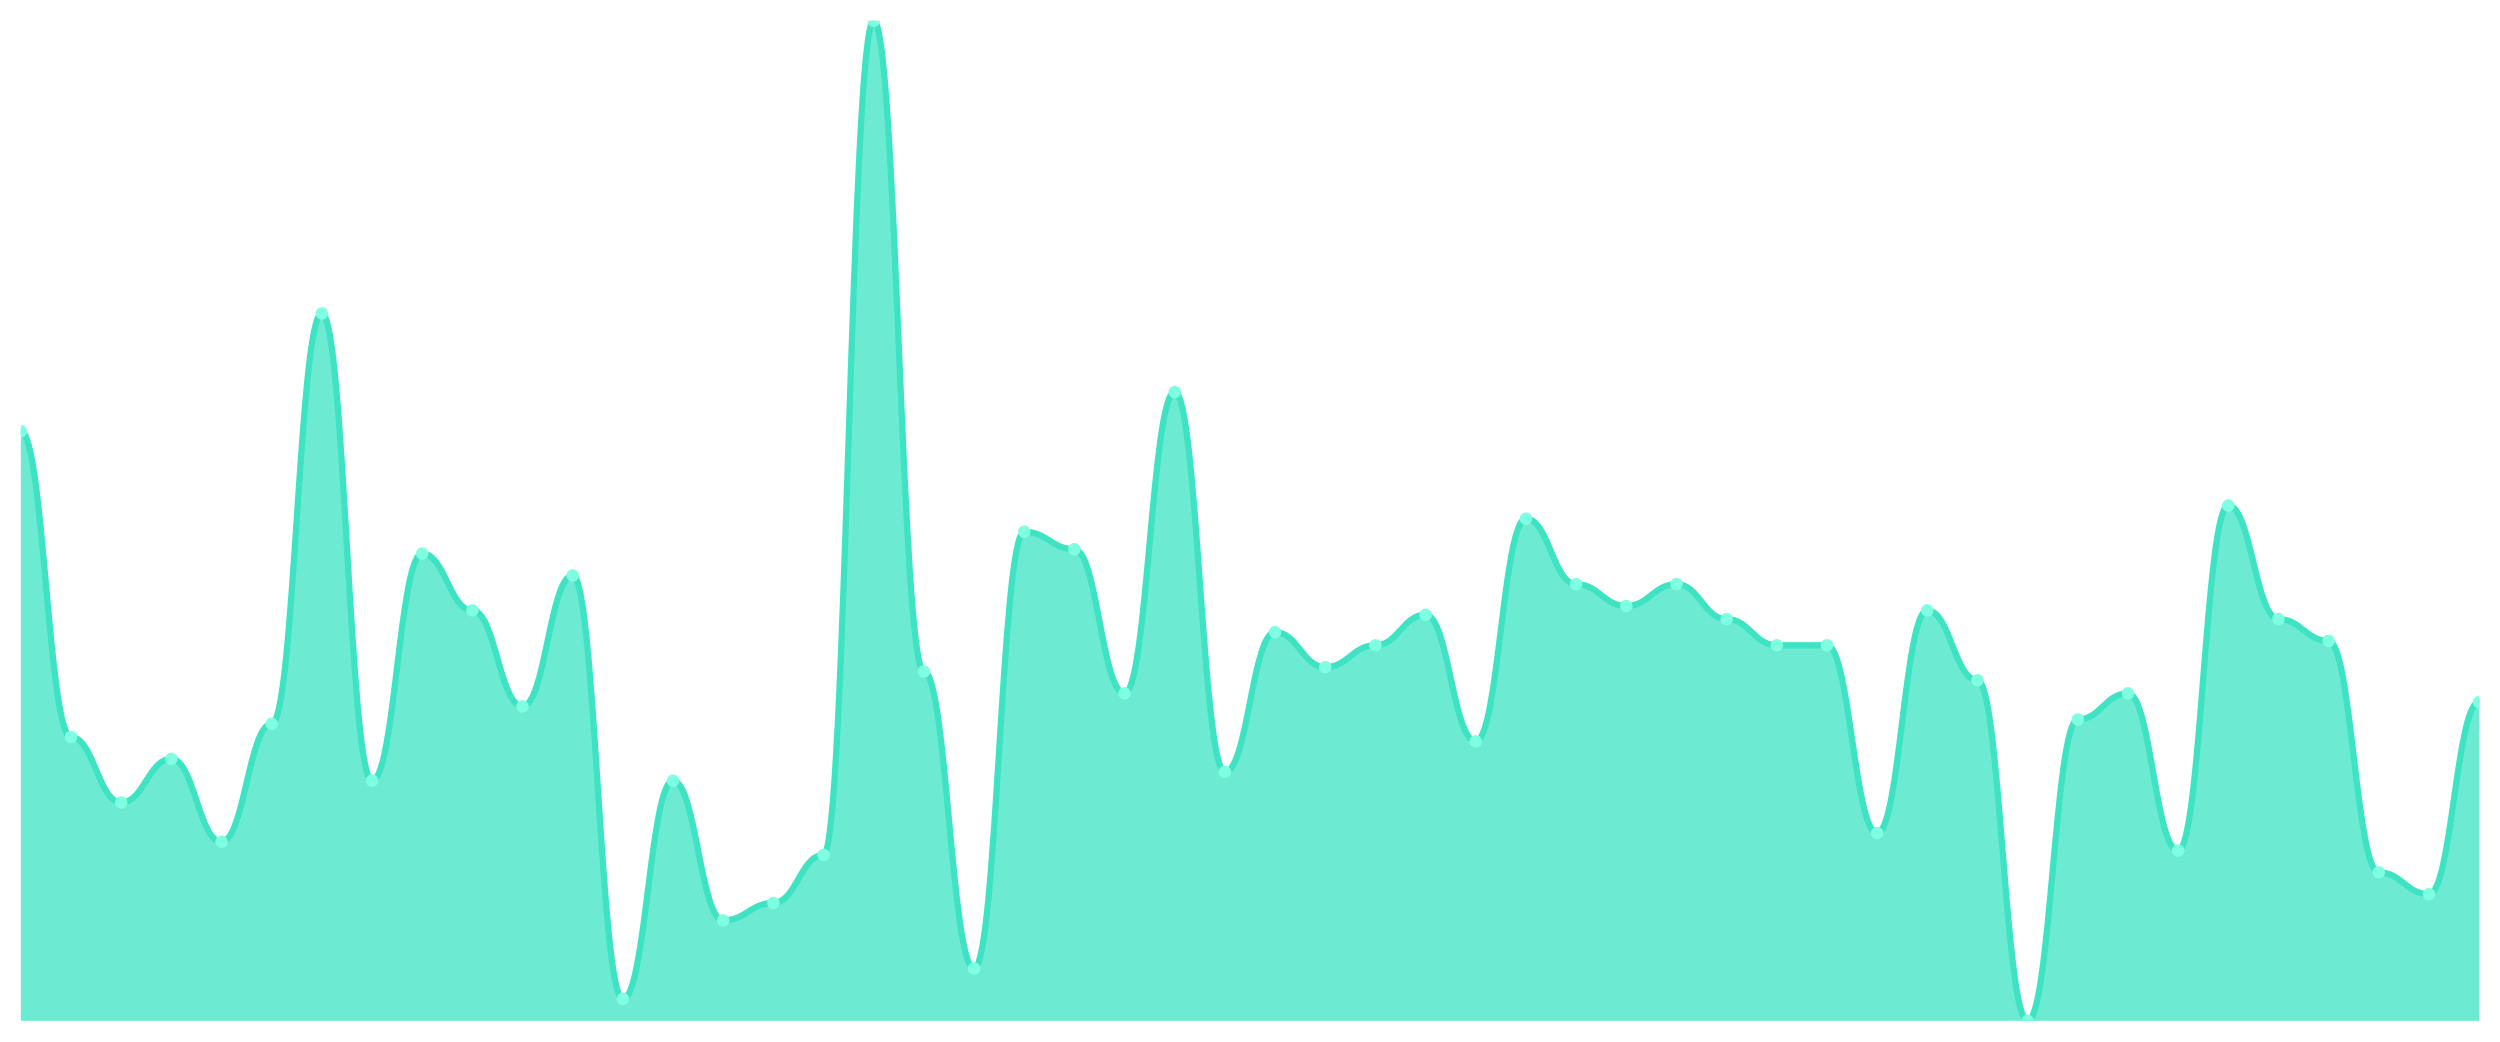
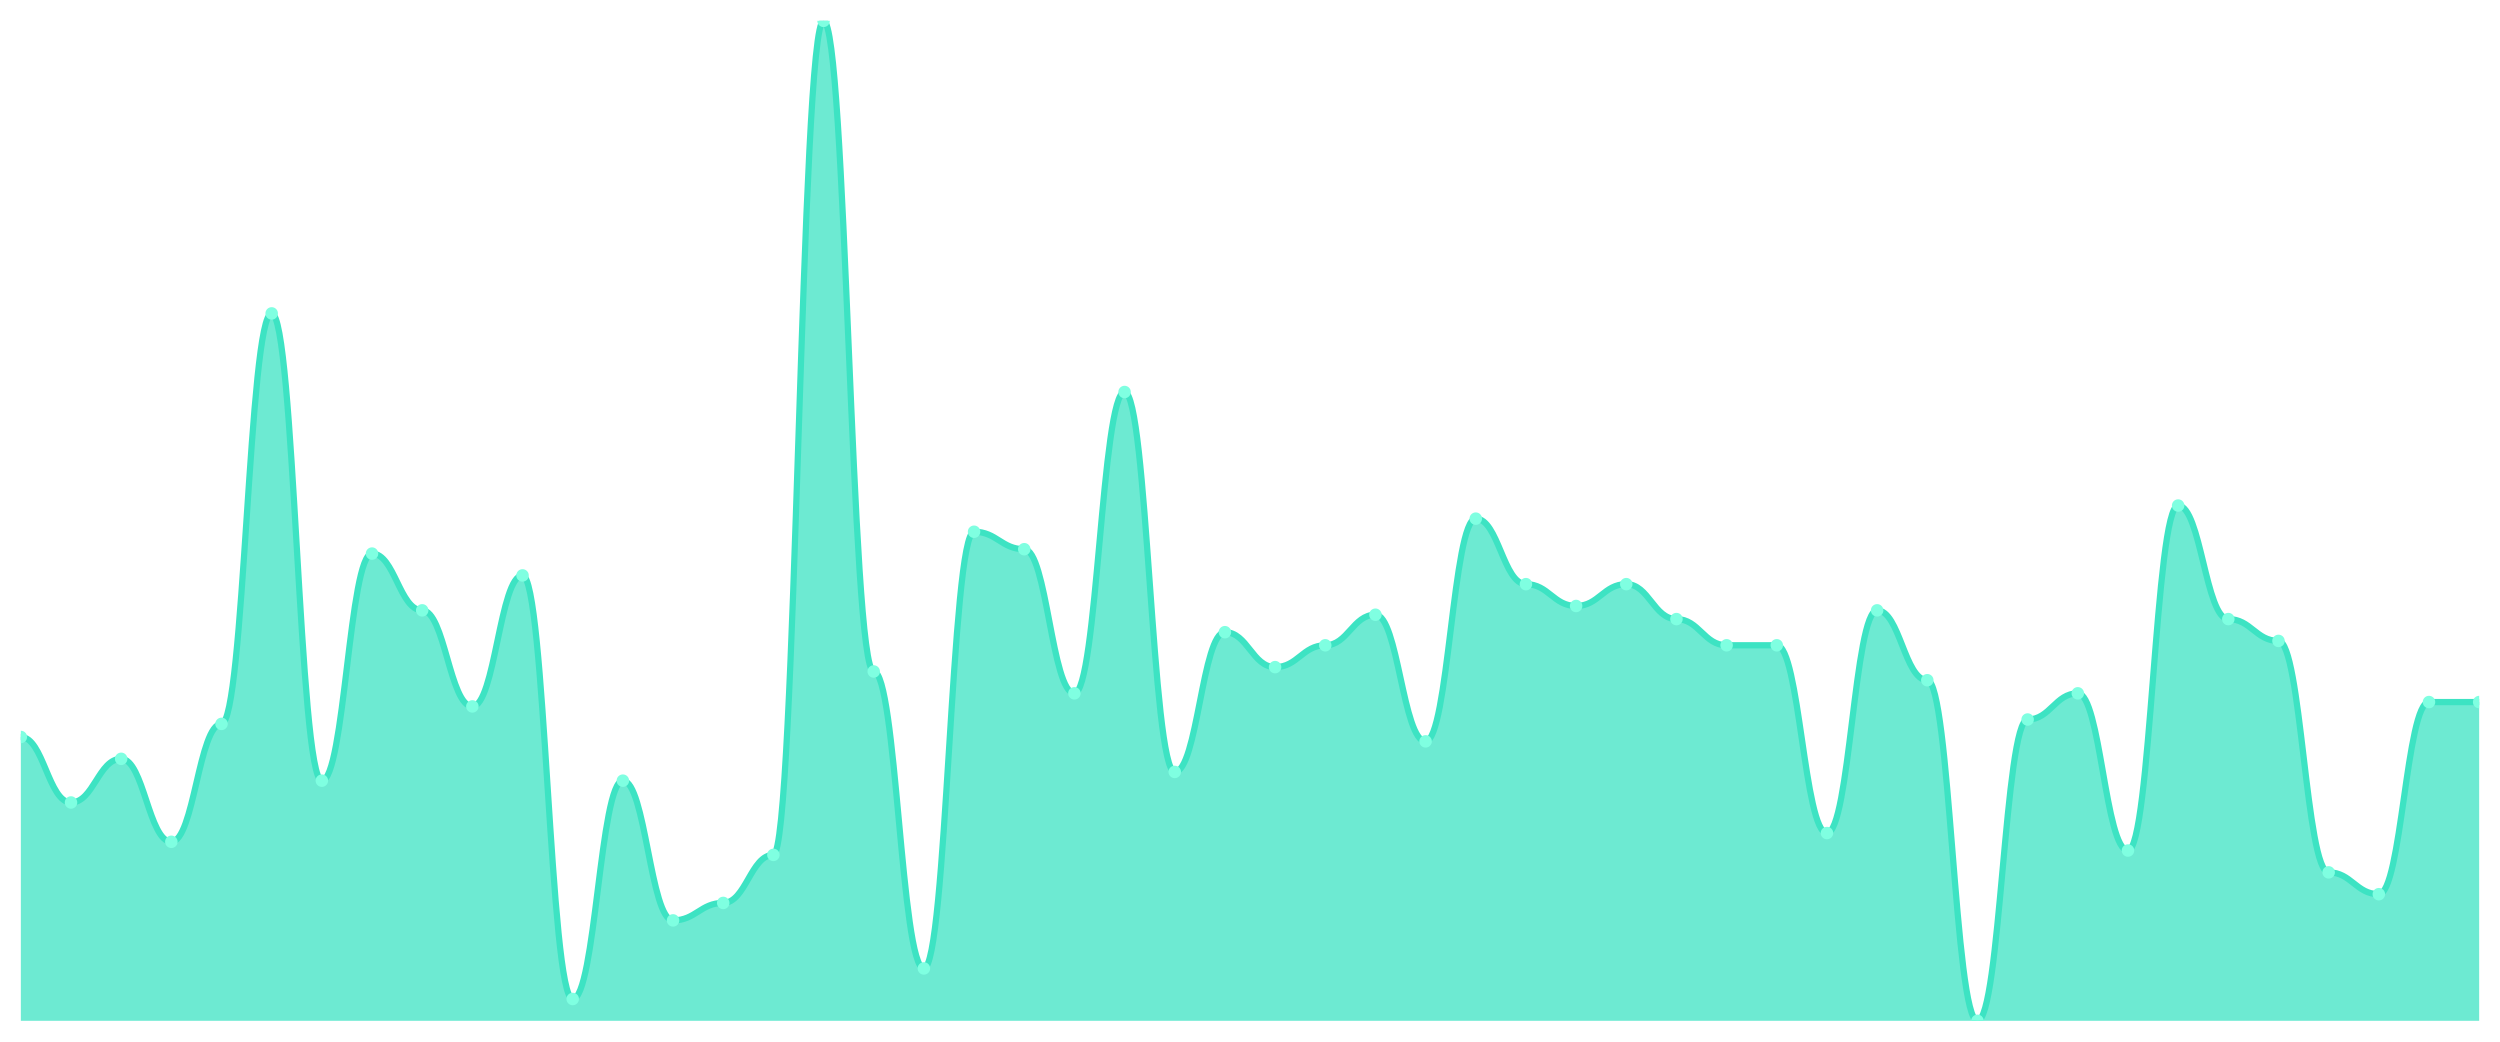
<svg xmlns="http://www.w3.org/2000/svg" viewBox="0 0 1200 500" width="1200" height="500">
  <defs>
    <clipPath id="c">
      <rect x="10" y="10" width="1180" height="480" />
    </clipPath>
  </defs>
  <rect width="1200" height="500" fill="none" />
  <g clip-path="url(#c)">
-     <path d="M 10,490 L 10,207.031 C 20.837,207.031 23.245,353.755 34.082,353.755 C 44.918,353.755 47.327,385.197 58.163,385.197 C 69,385.197 71.408,364.236 82.245,364.236 C 93.082,364.236 95.49,404.061 106.327,404.061 C 117.163,404.061 119.571,347.467 130.408,347.467 C 141.245,347.467 143.653,150.437 154.49,150.437 C 165.327,150.437 167.735,374.716 178.571,374.716 C 189.408,374.716 191.816,265.721 202.653,265.721 C 213.49,265.721 215.898,292.969 226.735,292.969 C 237.571,292.969 239.98,339.083 250.816,339.083 C 261.653,339.083 264.061,276.201 274.898,276.201 C 285.735,276.201 288.143,479.52 298.98,479.52 C 309.816,479.52 312.224,374.716 323.061,374.716 C 333.898,374.716 336.306,441.79 347.143,441.79 C 357.98,441.79 360.388,433.406 371.224,433.406 C 382.061,433.406 384.469,410.349 395.306,410.349 C 406.143,410.349 408.551,10 419.388,10 C 430.224,10 432.633,322.314 443.469,322.314 C 454.306,322.314 456.714,464.847 467.551,464.847 C 478.388,464.847 480.796,255.24 491.633,255.24 C 502.469,255.24 504.878,263.624 515.714,263.624 C 526.551,263.624 528.959,332.795 539.796,332.795 C 550.633,332.795 553.041,188.166 563.878,188.166 C 574.714,188.166 577.122,370.524 587.959,370.524 C 598.796,370.524 601.204,303.45 612.041,303.45 C 622.878,303.45 625.286,320.218 636.122,320.218 C 646.959,320.218 649.367,309.738 660.204,309.738 C 671.041,309.738 673.449,295.066 684.286,295.066 C 695.122,295.066 697.531,355.852 708.367,355.852 C 719.204,355.852 721.612,248.952 732.449,248.952 C 743.286,248.952 745.694,280.393 756.531,280.393 C 767.367,280.393 769.776,290.873 780.612,290.873 C 791.449,290.873 793.857,280.393 804.694,280.393 C 815.531,280.393 817.939,297.162 828.776,297.162 C 839.612,297.162 842.02,309.738 852.857,309.738 C 863.694,309.738 866.102,309.738 876.939,309.738 C 887.776,309.738 890.184,399.869 901.02,399.869 C 911.857,399.869 914.265,292.969 925.102,292.969 C 935.939,292.969 938.347,326.507 949.184,326.507 C 960.02,326.507 962.429,490 973.265,490 C 984.102,490 986.51,345.371 997.347,345.371 C 1008.184,345.371 1010.592,332.795 1021.429,332.795 C 1032.265,332.795 1034.673,408.253 1045.51,408.253 C 1056.347,408.253 1058.755,242.664 1069.592,242.664 C 1080.429,242.664 1082.837,297.162 1093.673,297.162 C 1104.51,297.162 1106.918,307.642 1117.755,307.642 C 1128.592,307.642 1131,418.734 1141.837,418.734 C 1152.673,418.734 1155.082,429.214 1165.918,429.214 C 1176.755,429.214 1179.163,336.987 1190,336.987 L 1190,490 Z" fill="rgba(61,227,195,0.75)" />
-     <path d="M 10,207.031 C 20.837,207.031 23.245,353.755 34.082,353.755 C 44.918,353.755 47.327,385.197 58.163,385.197 C 69,385.197 71.408,364.236 82.245,364.236 C 93.082,364.236 95.49,404.061 106.327,404.061 C 117.163,404.061 119.571,347.467 130.408,347.467 C 141.245,347.467 143.653,150.437 154.49,150.437 C 165.327,150.437 167.735,374.716 178.571,374.716 C 189.408,374.716 191.816,265.721 202.653,265.721 C 213.49,265.721 215.898,292.969 226.735,292.969 C 237.571,292.969 239.98,339.083 250.816,339.083 C 261.653,339.083 264.061,276.201 274.898,276.201 C 285.735,276.201 288.143,479.52 298.98,479.52 C 309.816,479.52 312.224,374.716 323.061,374.716 C 333.898,374.716 336.306,441.79 347.143,441.79 C 357.98,441.79 360.388,433.406 371.224,433.406 C 382.061,433.406 384.469,410.349 395.306,410.349 C 406.143,410.349 408.551,10 419.388,10 C 430.224,10 432.633,322.314 443.469,322.314 C 454.306,322.314 456.714,464.847 467.551,464.847 C 478.388,464.847 480.796,255.24 491.633,255.24 C 502.469,255.24 504.878,263.624 515.714,263.624 C 526.551,263.624 528.959,332.795 539.796,332.795 C 550.633,332.795 553.041,188.166 563.878,188.166 C 574.714,188.166 577.122,370.524 587.959,370.524 C 598.796,370.524 601.204,303.45 612.041,303.45 C 622.878,303.45 625.286,320.218 636.122,320.218 C 646.959,320.218 649.367,309.738 660.204,309.738 C 671.041,309.738 673.449,295.066 684.286,295.066 C 695.122,295.066 697.531,355.852 708.367,355.852 C 719.204,355.852 721.612,248.952 732.449,248.952 C 743.286,248.952 745.694,280.393 756.531,280.393 C 767.367,280.393 769.776,290.873 780.612,290.873 C 791.449,290.873 793.857,280.393 804.694,280.393 C 815.531,280.393 817.939,297.162 828.776,297.162 C 839.612,297.162 842.02,309.738 852.857,309.738 C 863.694,309.738 866.102,309.738 876.939,309.738 C 887.776,309.738 890.184,399.869 901.02,399.869 C 911.857,399.869 914.265,292.969 925.102,292.969 C 935.939,292.969 938.347,326.507 949.184,326.507 C 960.02,326.507 962.429,490 973.265,490 C 984.102,490 986.51,345.371 997.347,345.371 C 1008.184,345.371 1010.592,332.795 1021.429,332.795 C 1032.265,332.795 1034.673,408.253 1045.51,408.253 C 1056.347,408.253 1058.755,242.664 1069.592,242.664 C 1080.429,242.664 1082.837,297.162 1093.673,297.162 C 1104.51,297.162 1106.918,307.642 1117.755,307.642 C 1128.592,307.642 1131,418.734 1141.837,418.734 C 1152.673,418.734 1155.082,429.214 1165.918,429.214 C 1176.755,429.214 1179.163,336.987 1190,336.987" fill="none" stroke="#3de3c3" stroke-width="3" stroke-linecap="round" stroke-linejoin="round" />
-     <circle cx="10" cy="207.031" r="3" fill="#7fffe1" />
-     <circle cx="34.082" cy="353.755" r="3" fill="#7fffe1" />
-     <circle cx="58.163" cy="385.197" r="3" fill="#7fffe1" />
-     <circle cx="82.245" cy="364.236" r="3" fill="#7fffe1" />
-     <circle cx="106.327" cy="404.061" r="3" fill="#7fffe1" />
-     <circle cx="130.408" cy="347.467" r="3" fill="#7fffe1" />
-     <circle cx="154.49" cy="150.437" r="3" fill="#7fffe1" />
-     <circle cx="178.571" cy="374.716" r="3" fill="#7fffe1" />
-     <circle cx="202.653" cy="265.721" r="3" fill="#7fffe1" />
-     <circle cx="226.735" cy="292.969" r="3" fill="#7fffe1" />
-     <circle cx="250.816" cy="339.083" r="3" fill="#7fffe1" />
-     <circle cx="274.898" cy="276.201" r="3" fill="#7fffe1" />
-     <circle cx="298.98" cy="479.52" r="3" fill="#7fffe1" />
-     <circle cx="323.061" cy="374.716" r="3" fill="#7fffe1" />
-     <circle cx="347.143" cy="441.79" r="3" fill="#7fffe1" />
-     <circle cx="371.224" cy="433.406" r="3" fill="#7fffe1" />
-     <circle cx="395.306" cy="410.349" r="3" fill="#7fffe1" />
-     <circle cx="419.388" cy="10" r="3" fill="#7fffe1" />
-     <circle cx="443.469" cy="322.314" r="3" fill="#7fffe1" />
-     <circle cx="467.551" cy="464.847" r="3" fill="#7fffe1" />
-     <circle cx="491.633" cy="255.24" r="3" fill="#7fffe1" />
-     <circle cx="515.714" cy="263.624" r="3" fill="#7fffe1" />
-     <circle cx="539.796" cy="332.795" r="3" fill="#7fffe1" />
-     <circle cx="563.878" cy="188.166" r="3" fill="#7fffe1" />
-     <circle cx="587.959" cy="370.524" r="3" fill="#7fffe1" />
-     <circle cx="612.041" cy="303.45" r="3" fill="#7fffe1" />
-     <circle cx="636.122" cy="320.218" r="3" fill="#7fffe1" />
-     <circle cx="660.204" cy="309.738" r="3" fill="#7fffe1" />
-     <circle cx="684.286" cy="295.066" r="3" fill="#7fffe1" />
-     <circle cx="708.367" cy="355.852" r="3" fill="#7fffe1" />
-     <circle cx="732.449" cy="248.952" r="3" fill="#7fffe1" />
-     <circle cx="756.531" cy="280.393" r="3" fill="#7fffe1" />
-     <circle cx="780.612" cy="290.873" r="3" fill="#7fffe1" />
-     <circle cx="804.694" cy="280.393" r="3" fill="#7fffe1" />
-     <circle cx="828.776" cy="297.162" r="3" fill="#7fffe1" />
+     <path d="M 10,490 L 10,353.755 C 20.837,353.755 23.245,385.197 34.082,385.197 C 44.918,385.197 47.327,364.236 58.163,364.236 C 69,364.236 71.408,404.061 82.245,404.061 C 93.082,404.061 95.49,347.467 106.327,347.467 C 117.163,347.467 119.571,150.437 130.408,150.437 C 141.245,150.437 143.653,374.716 154.49,374.716 C 165.327,374.716 167.735,265.721 178.571,265.721 C 189.408,265.721 191.816,292.969 202.653,292.969 C 213.49,292.969 215.898,339.083 226.735,339.083 C 237.571,339.083 239.98,276.201 250.816,276.201 C 261.653,276.201 264.061,479.52 274.898,479.52 C 285.735,479.52 288.143,374.716 298.98,374.716 C 309.816,374.716 312.224,441.79 323.061,441.79 C 333.898,441.79 336.306,433.406 347.143,433.406 C 357.98,433.406 360.388,410.349 371.224,410.349 C 382.061,410.349 384.469,10 395.306,10 C 406.143,10 408.551,322.314 419.388,322.314 C 430.224,322.314 432.633,464.847 443.469,464.847 C 454.306,464.847 456.714,255.24 467.551,255.24 C 478.388,255.24 480.796,263.624 491.633,263.624 C 502.469,263.624 504.878,332.795 515.714,332.795 C 526.551,332.795 528.959,188.166 539.796,188.166 C 550.633,188.166 553.041,370.524 563.878,370.524 C 574.714,370.524 577.122,303.45 587.959,303.45 C 598.796,303.45 601.204,320.218 612.041,320.218 C 622.878,320.218 625.286,309.738 636.122,309.738 C 646.959,309.738 649.367,295.066 660.204,295.066 C 671.041,295.066 673.449,355.852 684.286,355.852 C 695.122,355.852 697.531,248.952 708.367,248.952 C 719.204,248.952 721.612,280.393 732.449,280.393 C 743.286,280.393 745.694,290.873 756.531,290.873 C 767.367,290.873 769.776,280.393 780.612,280.393 C 791.449,280.393 793.857,297.162 804.694,297.162 C 815.531,297.162 817.939,309.738 828.776,309.738 C 839.612,309.738 842.02,309.738 852.857,309.738 C 863.694,309.738 866.102,399.869 876.939,399.869 C 887.776,399.869 890.184,292.969 901.02,292.969 C 911.857,292.969 914.265,326.507 925.102,326.507 C 935.939,326.507 938.347,490 949.184,490 C 960.02,490 962.429,345.371 973.265,345.371 C 984.102,345.371 986.51,332.795 997.347,332.795 C 1008.184,332.795 1010.592,408.253 1021.429,408.253 C 1032.265,408.253 1034.673,242.664 1045.51,242.664 C 1056.347,242.664 1058.755,297.162 1069.592,297.162 C 1080.429,297.162 1082.837,307.642 1093.673,307.642 C 1104.51,307.642 1106.918,418.734 1117.755,418.734 C 1128.592,418.734 1131,429.214 1141.837,429.214 C 1152.673,429.214 1155.082,336.987 1165.918,336.987 C 1176.755,336.987 1179.163,336.987 1190,336.987 L 1190,490 Z" fill="rgba(61,227,195,0.75)" />
+     <path d="M 10,353.755 C 20.837,353.755 23.245,385.197 34.082,385.197 C 44.918,385.197 47.327,364.236 58.163,364.236 C 69,364.236 71.408,404.061 82.245,404.061 C 93.082,404.061 95.49,347.467 106.327,347.467 C 117.163,347.467 119.571,150.437 130.408,150.437 C 141.245,150.437 143.653,374.716 154.49,374.716 C 165.327,374.716 167.735,265.721 178.571,265.721 C 189.408,265.721 191.816,292.969 202.653,292.969 C 213.49,292.969 215.898,339.083 226.735,339.083 C 237.571,339.083 239.98,276.201 250.816,276.201 C 261.653,276.201 264.061,479.52 274.898,479.52 C 285.735,479.52 288.143,374.716 298.98,374.716 C 309.816,374.716 312.224,441.79 323.061,441.79 C 333.898,441.79 336.306,433.406 347.143,433.406 C 357.98,433.406 360.388,410.349 371.224,410.349 C 382.061,410.349 384.469,10 395.306,10 C 406.143,10 408.551,322.314 419.388,322.314 C 430.224,322.314 432.633,464.847 443.469,464.847 C 454.306,464.847 456.714,255.24 467.551,255.24 C 478.388,255.24 480.796,263.624 491.633,263.624 C 502.469,263.624 504.878,332.795 515.714,332.795 C 526.551,332.795 528.959,188.166 539.796,188.166 C 550.633,188.166 553.041,370.524 563.878,370.524 C 574.714,370.524 577.122,303.45 587.959,303.45 C 598.796,303.45 601.204,320.218 612.041,320.218 C 622.878,320.218 625.286,309.738 636.122,309.738 C 646.959,309.738 649.367,295.066 660.204,295.066 C 671.041,295.066 673.449,355.852 684.286,355.852 C 695.122,355.852 697.531,248.952 708.367,248.952 C 719.204,248.952 721.612,280.393 732.449,280.393 C 743.286,280.393 745.694,290.873 756.531,290.873 C 767.367,290.873 769.776,280.393 780.612,280.393 C 791.449,280.393 793.857,297.162 804.694,297.162 C 815.531,297.162 817.939,309.738 828.776,309.738 C 839.612,309.738 842.02,309.738 852.857,309.738 C 863.694,309.738 866.102,399.869 876.939,399.869 C 887.776,399.869 890.184,292.969 901.02,292.969 C 911.857,292.969 914.265,326.507 925.102,326.507 C 935.939,326.507 938.347,490 949.184,490 C 960.02,490 962.429,345.371 973.265,345.371 C 984.102,345.371 986.51,332.795 997.347,332.795 C 1008.184,332.795 1010.592,408.253 1021.429,408.253 C 1032.265,408.253 1034.673,242.664 1045.51,242.664 C 1056.347,242.664 1058.755,297.162 1069.592,297.162 C 1080.429,297.162 1082.837,307.642 1093.673,307.642 C 1104.51,307.642 1106.918,418.734 1117.755,418.734 C 1128.592,418.734 1131,429.214 1141.837,429.214 C 1152.673,429.214 1155.082,336.987 1165.918,336.987 C 1176.755,336.987 1179.163,336.987 1190,336.987" fill="none" stroke="#3de3c3" stroke-width="3" stroke-linecap="round" stroke-linejoin="round" />
+     <circle cx="10" cy="353.755" r="3" fill="#7fffe1" />
+     <circle cx="34.082" cy="385.197" r="3" fill="#7fffe1" />
+     <circle cx="58.163" cy="364.236" r="3" fill="#7fffe1" />
+     <circle cx="82.245" cy="404.061" r="3" fill="#7fffe1" />
+     <circle cx="106.327" cy="347.467" r="3" fill="#7fffe1" />
+     <circle cx="130.408" cy="150.437" r="3" fill="#7fffe1" />
+     <circle cx="154.49" cy="374.716" r="3" fill="#7fffe1" />
+     <circle cx="178.571" cy="265.721" r="3" fill="#7fffe1" />
+     <circle cx="202.653" cy="292.969" r="3" fill="#7fffe1" />
+     <circle cx="226.735" cy="339.083" r="3" fill="#7fffe1" />
+     <circle cx="250.816" cy="276.201" r="3" fill="#7fffe1" />
+     <circle cx="274.898" cy="479.52" r="3" fill="#7fffe1" />
+     <circle cx="298.98" cy="374.716" r="3" fill="#7fffe1" />
+     <circle cx="323.061" cy="441.79" r="3" fill="#7fffe1" />
+     <circle cx="347.143" cy="433.406" r="3" fill="#7fffe1" />
+     <circle cx="371.224" cy="410.349" r="3" fill="#7fffe1" />
+     <circle cx="395.306" cy="10" r="3" fill="#7fffe1" />
+     <circle cx="419.388" cy="322.314" r="3" fill="#7fffe1" />
+     <circle cx="443.469" cy="464.847" r="3" fill="#7fffe1" />
+     <circle cx="467.551" cy="255.24" r="3" fill="#7fffe1" />
+     <circle cx="491.633" cy="263.624" r="3" fill="#7fffe1" />
+     <circle cx="515.714" cy="332.795" r="3" fill="#7fffe1" />
+     <circle cx="539.796" cy="188.166" r="3" fill="#7fffe1" />
+     <circle cx="563.878" cy="370.524" r="3" fill="#7fffe1" />
+     <circle cx="587.959" cy="303.45" r="3" fill="#7fffe1" />
+     <circle cx="612.041" cy="320.218" r="3" fill="#7fffe1" />
+     <circle cx="636.122" cy="309.738" r="3" fill="#7fffe1" />
+     <circle cx="660.204" cy="295.066" r="3" fill="#7fffe1" />
+     <circle cx="684.286" cy="355.852" r="3" fill="#7fffe1" />
+     <circle cx="708.367" cy="248.952" r="3" fill="#7fffe1" />
+     <circle cx="732.449" cy="280.393" r="3" fill="#7fffe1" />
+     <circle cx="756.531" cy="290.873" r="3" fill="#7fffe1" />
+     <circle cx="780.612" cy="280.393" r="3" fill="#7fffe1" />
+     <circle cx="804.694" cy="297.162" r="3" fill="#7fffe1" />
+     <circle cx="828.776" cy="309.738" r="3" fill="#7fffe1" />
    <circle cx="852.857" cy="309.738" r="3" fill="#7fffe1" />
-     <circle cx="876.939" cy="309.738" r="3" fill="#7fffe1" />
-     <circle cx="901.02" cy="399.869" r="3" fill="#7fffe1" />
-     <circle cx="925.102" cy="292.969" r="3" fill="#7fffe1" />
-     <circle cx="949.184" cy="326.507" r="3" fill="#7fffe1" />
-     <circle cx="973.265" cy="490" r="3" fill="#7fffe1" />
-     <circle cx="997.347" cy="345.371" r="3" fill="#7fffe1" />
-     <circle cx="1021.429" cy="332.795" r="3" fill="#7fffe1" />
-     <circle cx="1045.51" cy="408.253" r="3" fill="#7fffe1" />
-     <circle cx="1069.592" cy="242.664" r="3" fill="#7fffe1" />
-     <circle cx="1093.673" cy="297.162" r="3" fill="#7fffe1" />
-     <circle cx="1117.755" cy="307.642" r="3" fill="#7fffe1" />
-     <circle cx="1141.837" cy="418.734" r="3" fill="#7fffe1" />
-     <circle cx="1165.918" cy="429.214" r="3" fill="#7fffe1" />
+     <circle cx="876.939" cy="399.869" r="3" fill="#7fffe1" />
+     <circle cx="901.02" cy="292.969" r="3" fill="#7fffe1" />
+     <circle cx="925.102" cy="326.507" r="3" fill="#7fffe1" />
+     <circle cx="949.184" cy="490" r="3" fill="#7fffe1" />
+     <circle cx="973.265" cy="345.371" r="3" fill="#7fffe1" />
+     <circle cx="997.347" cy="332.795" r="3" fill="#7fffe1" />
+     <circle cx="1021.429" cy="408.253" r="3" fill="#7fffe1" />
+     <circle cx="1045.51" cy="242.664" r="3" fill="#7fffe1" />
+     <circle cx="1069.592" cy="297.162" r="3" fill="#7fffe1" />
+     <circle cx="1093.673" cy="307.642" r="3" fill="#7fffe1" />
+     <circle cx="1117.755" cy="418.734" r="3" fill="#7fffe1" />
+     <circle cx="1141.837" cy="429.214" r="3" fill="#7fffe1" />
+     <circle cx="1165.918" cy="336.987" r="3" fill="#7fffe1" />
    <circle cx="1190" cy="336.987" r="3" fill="#7fffe1" />
  </g>
</svg>
